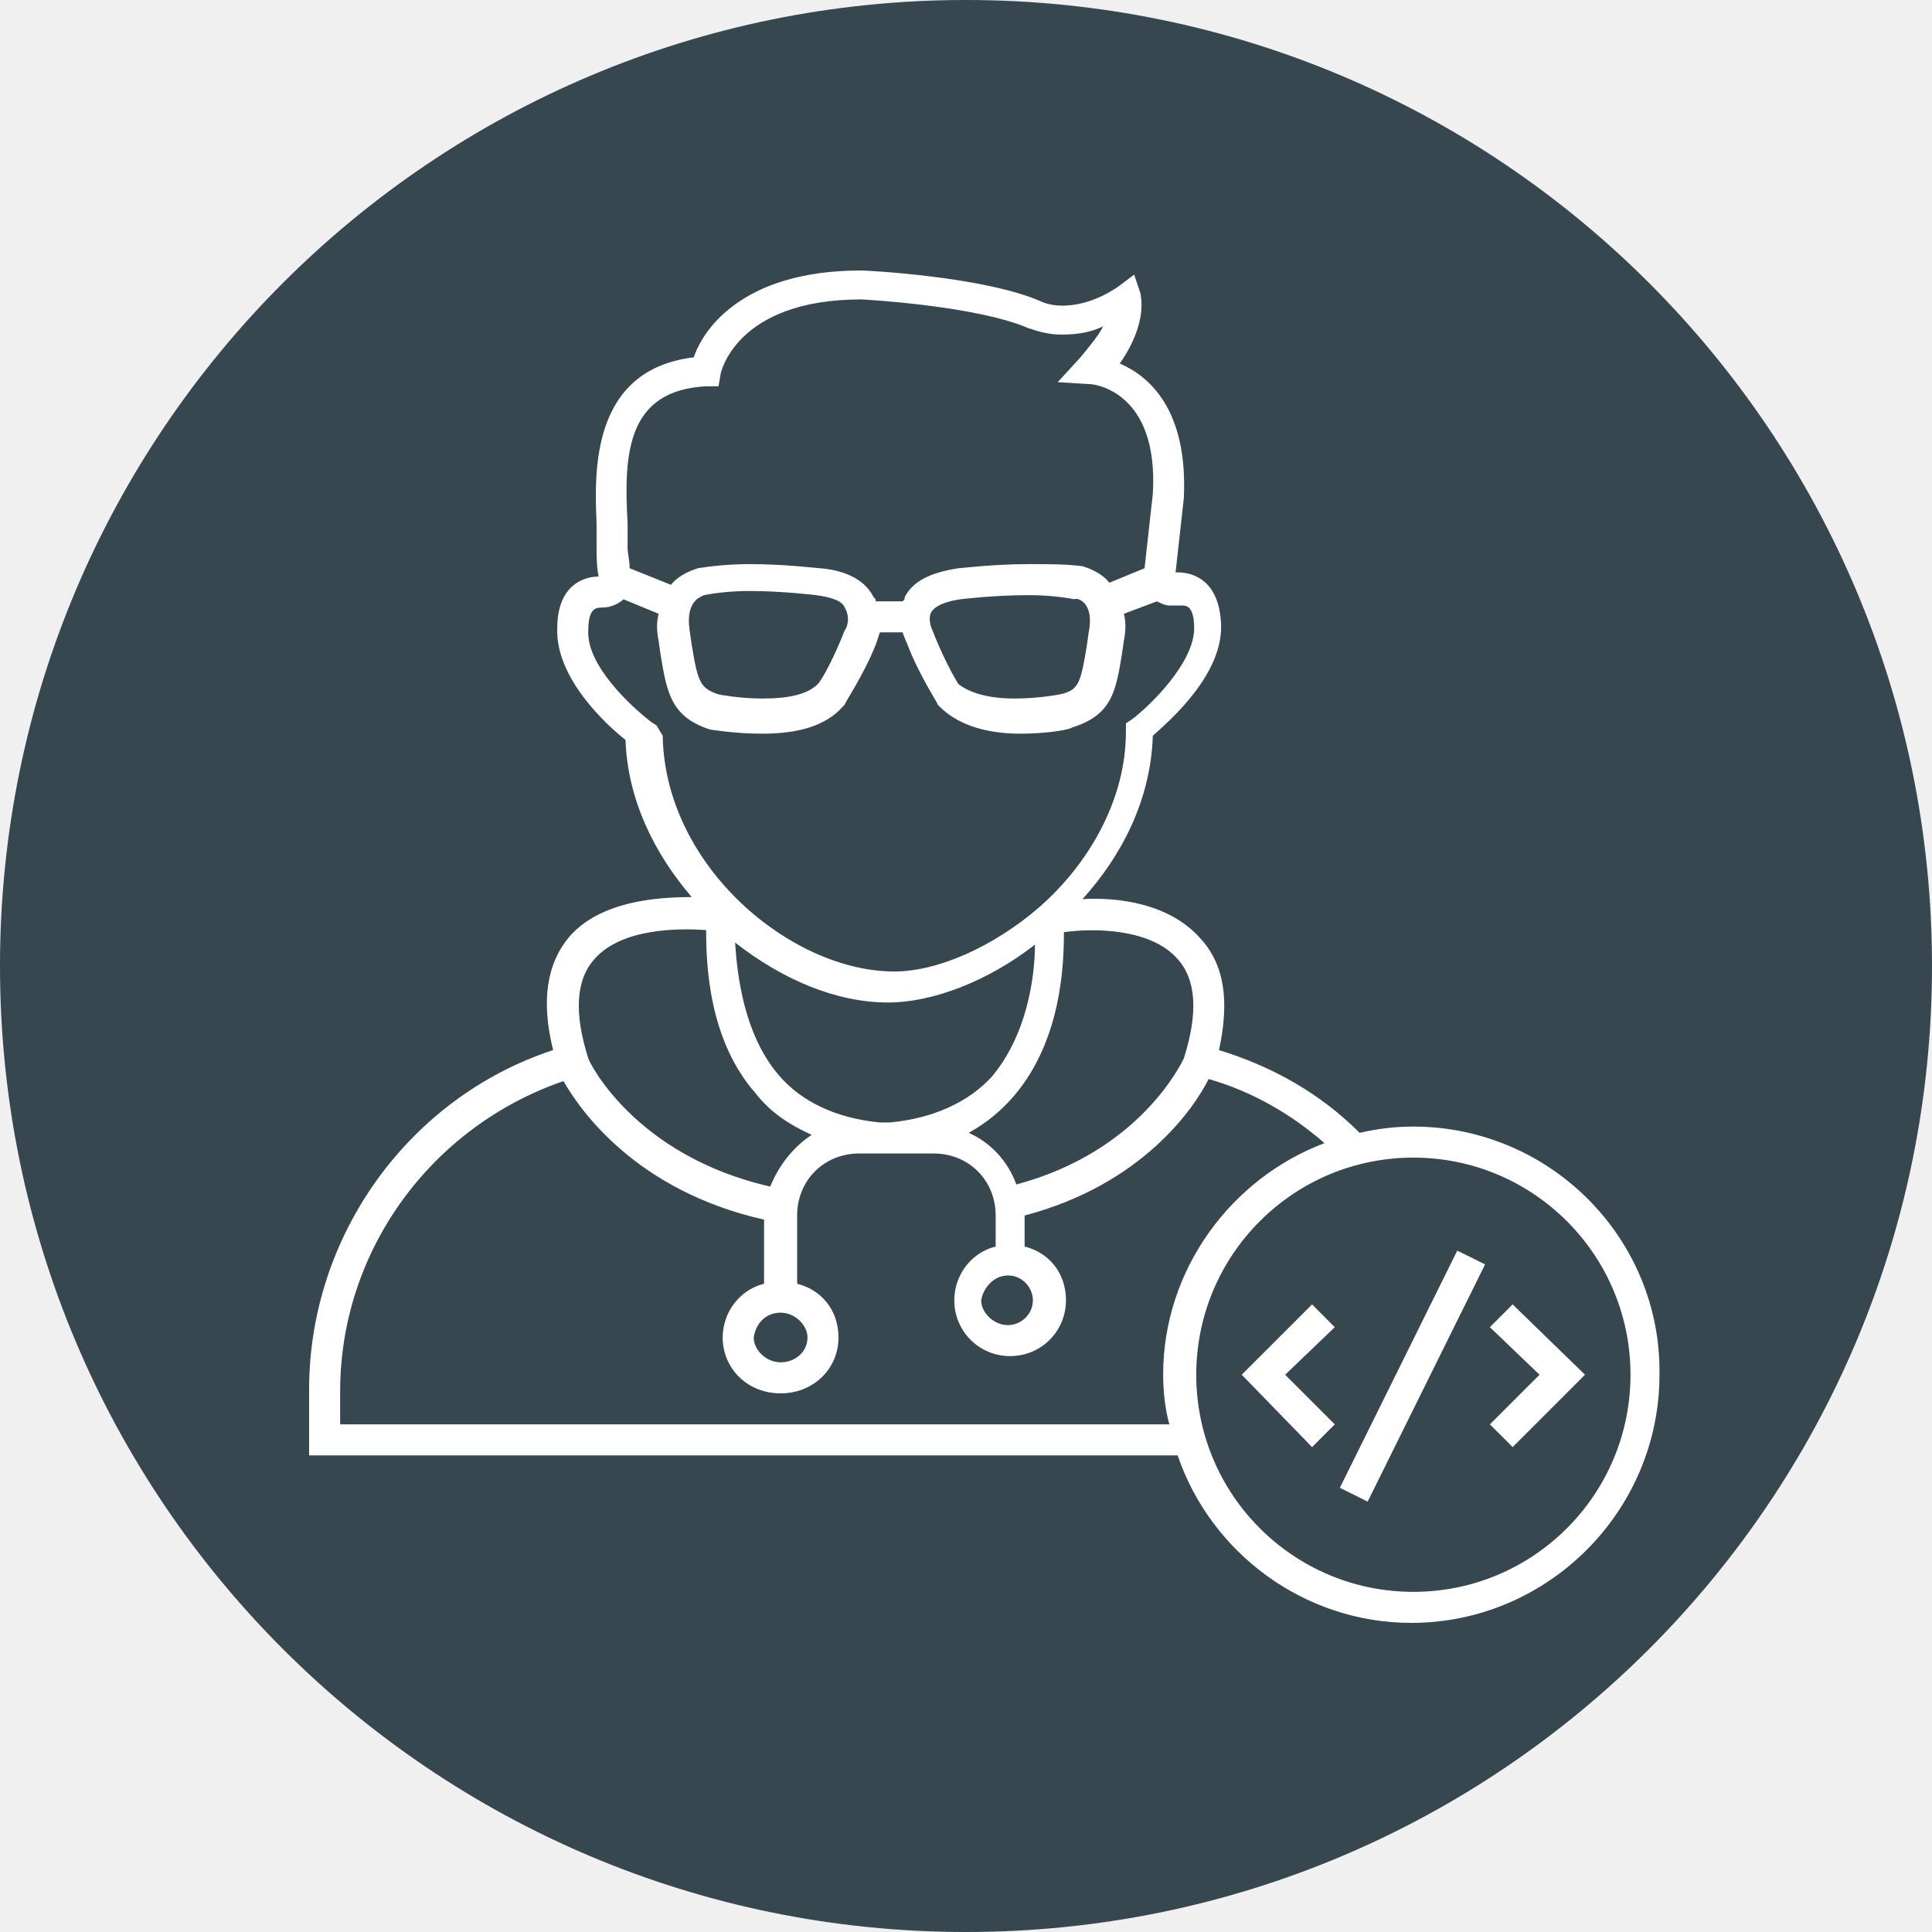
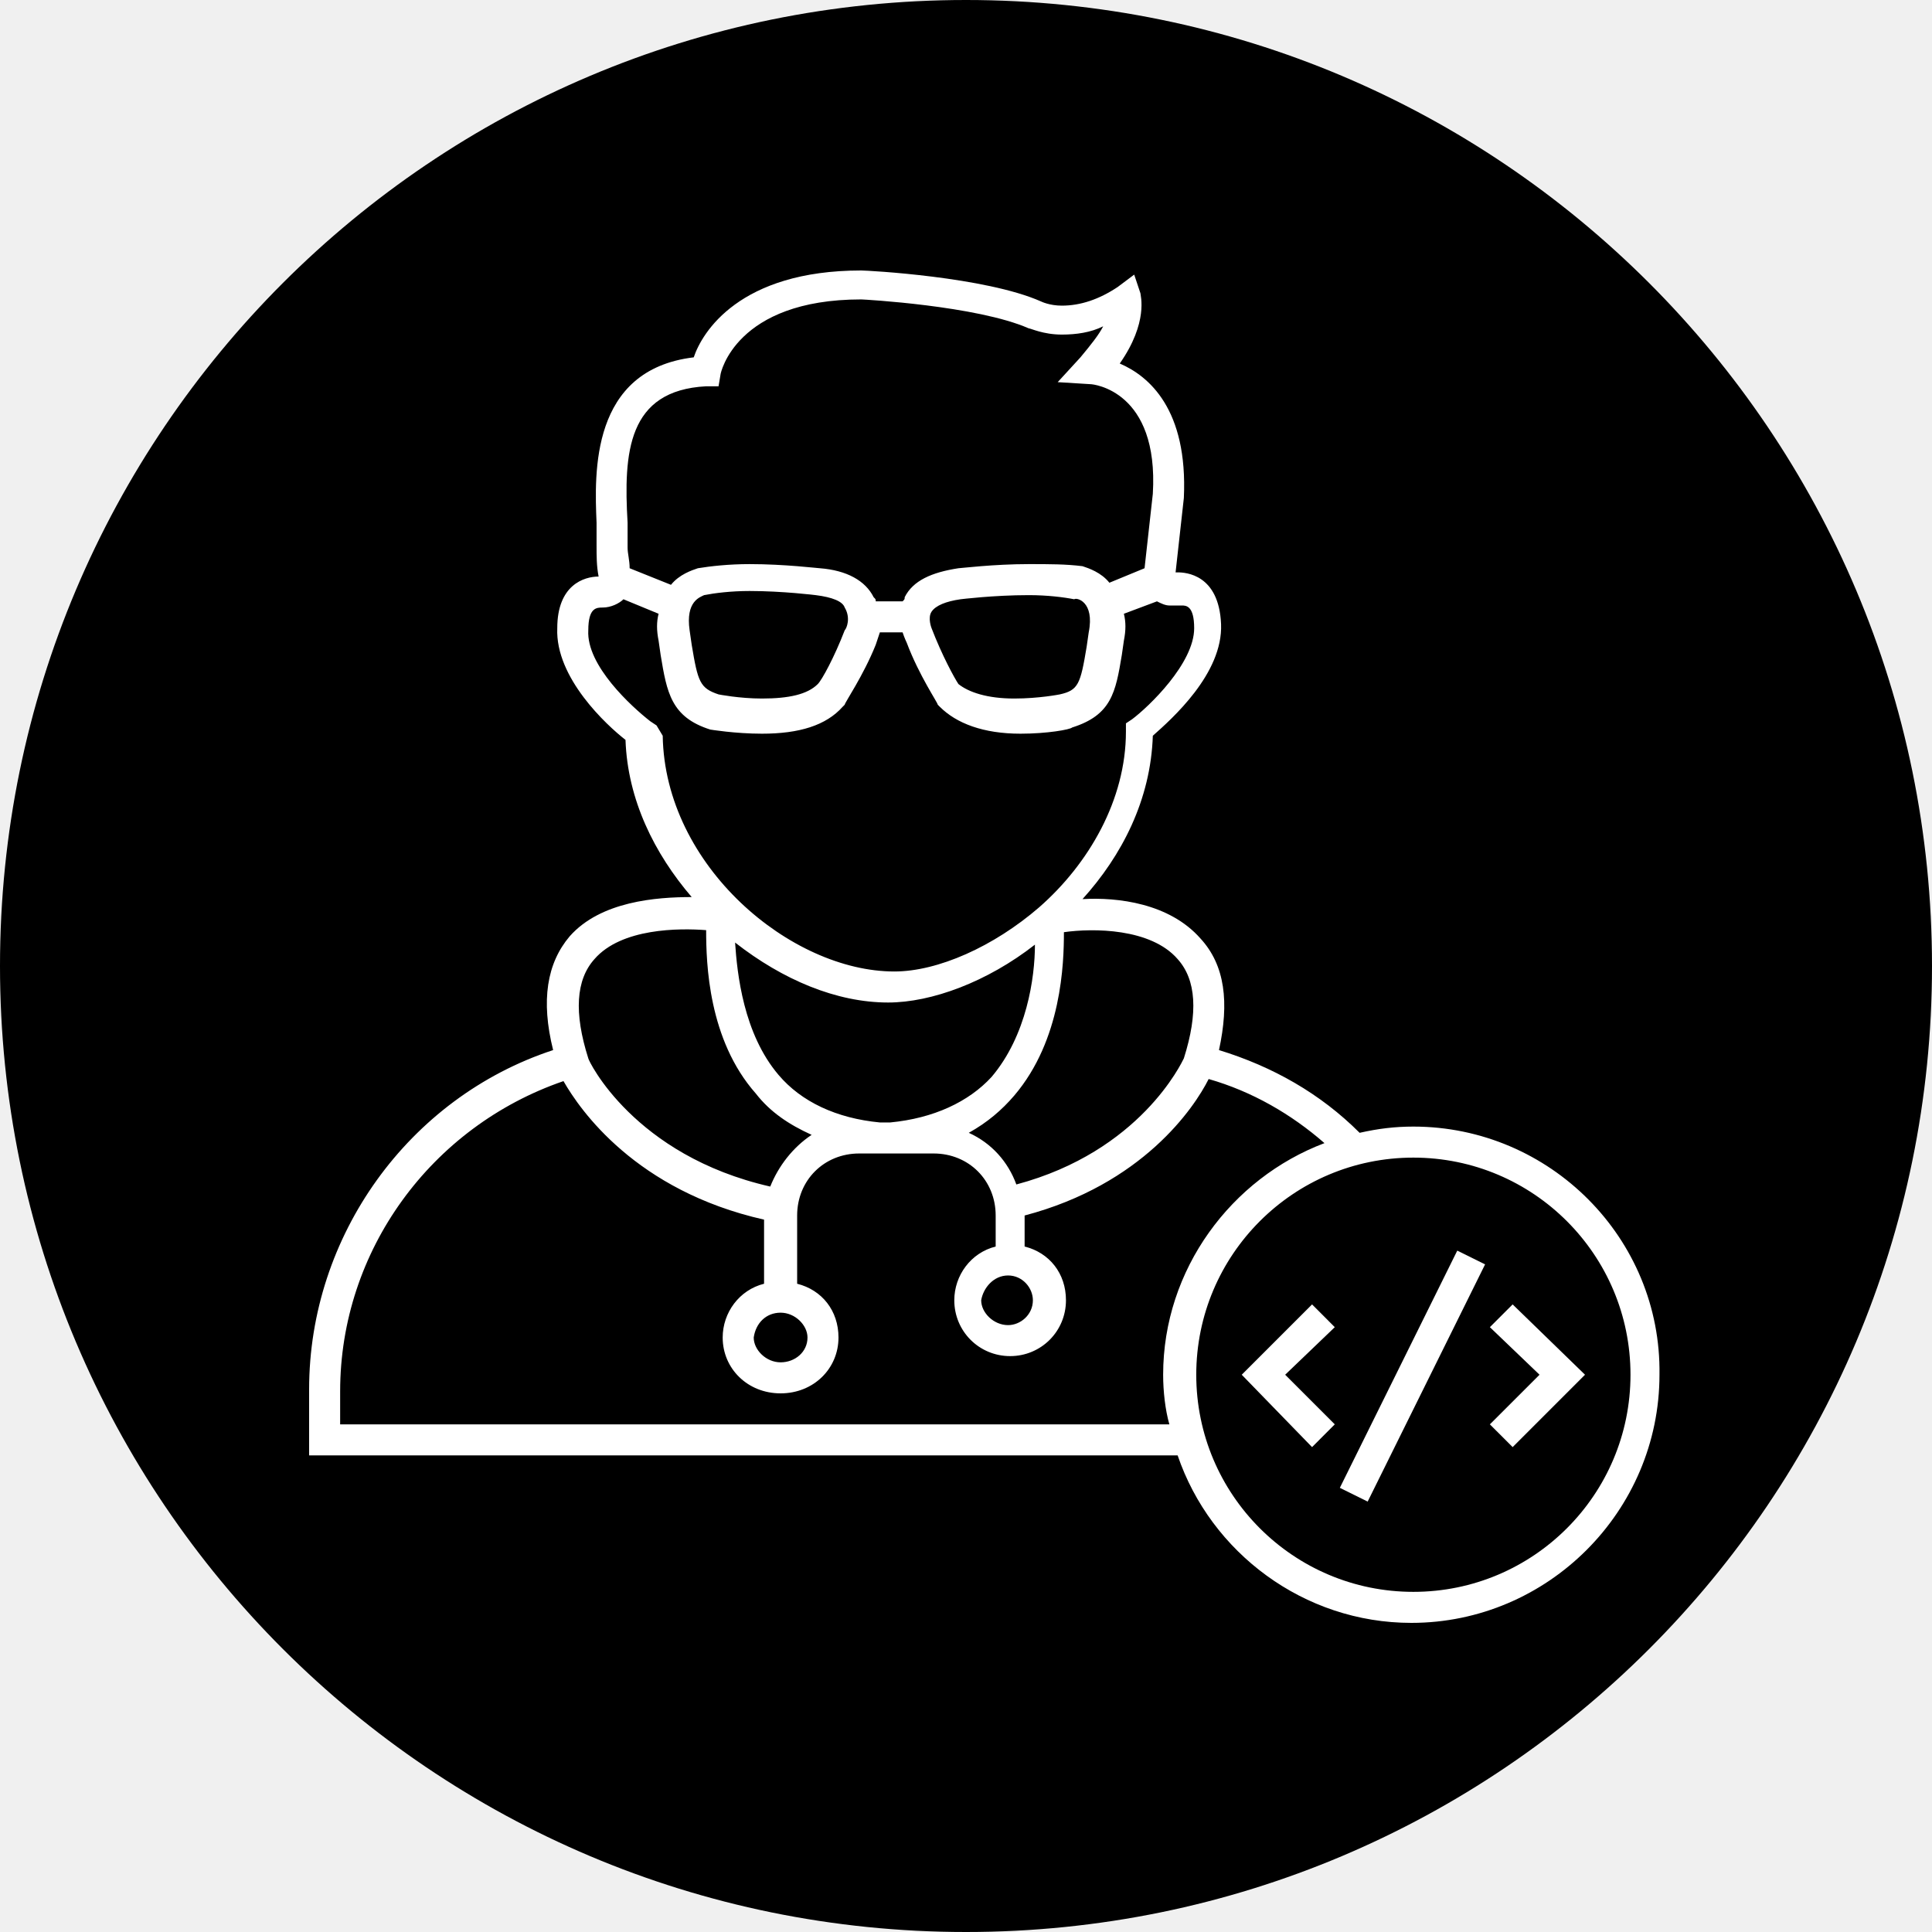
<svg xmlns="http://www.w3.org/2000/svg" width="50" height="50" viewBox="0 0 50 50" fill="none">
-   <rect width="50" height="50" rx="25" fill="#37474F" />
+   <rect width="50" height="50" rx="25" fill="currentColor" />
  <mask id="path-2-inside-1" fill="white">
    <path d="M39.147 33.758L38.558 34.347L39.843 35.578L38.558 36.862L39.147 37.451L41.02 35.578L39.147 33.758Z" />
  </mask>
-   <path d="M39.147 33.758L38.558 34.347L39.843 35.578L38.558 36.862L39.147 37.451L41.02 35.578L39.147 33.758Z" fill="#37474F" />
+   <path d="M39.147 33.758L38.558 34.347L39.843 35.578L38.558 36.862L39.147 37.451L41.02 35.578L39.147 33.758Z" fill="currentColor" />
  <path d="M39.147 33.758L39.844 33.041L39.137 32.354L38.44 33.051L39.147 33.758ZM38.558 34.347L37.851 33.64L37.129 34.362L37.866 35.069L38.558 34.347ZM39.843 35.578L40.55 36.285L41.272 35.563L40.534 34.856L39.843 35.578ZM38.558 36.862L37.851 36.155L37.144 36.862L37.851 37.569L38.558 36.862ZM39.147 37.451L38.44 38.158L39.147 38.865L39.854 38.158L39.147 37.451ZM41.02 35.578L41.727 36.285L42.444 35.568L41.717 34.861L41.02 35.578ZM38.44 33.051L37.851 33.64L39.265 35.054L39.854 34.465L38.44 33.051ZM37.866 35.069L39.151 36.3L40.534 34.856L39.25 33.625L37.866 35.069ZM39.135 34.871L37.851 36.155L39.265 37.569L40.55 36.285L39.135 34.871ZM37.851 37.569L38.44 38.158L39.854 36.744L39.265 36.155L37.851 37.569ZM39.854 38.158L41.727 36.285L40.313 34.871L38.44 36.744L39.854 38.158ZM41.717 34.861L39.844 33.041L38.45 34.476L40.323 36.295L41.717 34.861Z" fill="white" mask="url(#path-2-inside-1)" />
  <mask id="path-4-inside-2" fill="white">
    <path d="M33.956 33.758L32.136 35.578L33.956 37.451L34.544 36.862L33.26 35.578L34.544 34.347L33.956 33.758Z" />
  </mask>
-   <path d="M33.956 33.758L32.136 35.578L33.956 37.451L34.544 36.862L33.26 35.578L34.544 34.347L33.956 33.758Z" fill="#37474F" />
+   <path d="M33.956 33.758L32.136 35.578L33.956 37.451L34.544 36.862L33.26 35.578L34.544 34.347L33.956 33.758Z" fill="currentColor" />
  <path d="M33.956 33.758L34.663 33.051L33.956 32.344L33.249 33.051L33.956 33.758ZM32.136 35.578L31.429 34.871L30.732 35.568L31.419 36.275L32.136 35.578ZM33.956 37.451L33.238 38.148L33.945 38.876L34.663 38.158L33.956 37.451ZM34.544 36.862L35.252 37.569L35.959 36.862L35.252 36.155L34.544 36.862ZM33.26 35.578L32.568 34.856L31.831 35.563L32.553 36.285L33.26 35.578ZM34.544 34.347L35.236 35.069L35.974 34.362L35.252 33.64L34.544 34.347ZM33.249 33.051L31.429 34.871L32.843 36.285L34.663 34.465L33.249 33.051ZM31.419 36.275L33.238 38.148L34.673 36.754L32.853 34.881L31.419 36.275ZM34.663 38.158L35.252 37.569L33.837 36.155L33.249 36.744L34.663 38.158ZM35.252 36.155L33.967 34.871L32.553 36.285L33.837 37.569L35.252 36.155ZM33.952 36.3L35.236 35.069L33.852 33.625L32.568 34.856L33.952 36.3ZM35.252 33.64L34.663 33.051L33.249 34.465L33.837 35.054L35.252 33.64Z" fill="white" mask="url(#path-4-inside-2)" />
  <mask id="path-6-inside-3" fill="white">
    <path d="M34.675 38.505L35.395 38.861L38.434 32.722L37.714 32.366L34.675 38.505Z" />
  </mask>
-   <path d="M34.675 38.505L35.395 38.861L38.434 32.722L37.714 32.366L34.675 38.505Z" fill="#37474F" />
+   <path d="M34.675 38.505L35.395 38.861L38.434 32.722L37.714 32.366L34.675 38.505Z" fill="currentColor" />
  <path d="M35.395 38.861L34.951 39.757L35.847 40.201L36.291 39.304L35.395 38.861ZM34.675 38.505L33.779 38.061L33.336 38.957L34.232 39.401L34.675 38.505ZM37.714 32.366L38.158 31.47L37.261 31.026L36.818 31.922L37.714 32.366ZM38.434 32.722L39.33 33.165L39.773 32.269L38.877 31.826L38.434 32.722ZM35.838 37.965L35.119 37.609L34.232 39.401L34.951 39.757L35.838 37.965ZM35.572 38.948L38.61 32.809L36.818 31.922L33.779 38.061L35.572 38.948ZM37.27 33.262L37.99 33.618L38.877 31.826L38.158 31.47L37.27 33.262ZM37.537 32.278L34.499 38.417L36.291 39.304L39.33 33.165L37.537 32.278Z" fill="white" mask="url(#path-6-inside-3)" />
  <mask id="path-8-inside-4" fill="white">
    <path d="M36.578 29.156C36.096 29.156 35.668 29.209 35.187 29.317C34.17 28.3 32.939 27.604 31.547 27.176C31.815 25.945 31.708 24.982 31.066 24.286C30.263 23.376 28.925 23.216 28.015 23.269C29.032 22.145 29.781 20.7 29.835 19.041C30.317 18.613 31.654 17.436 31.601 16.151C31.547 14.867 30.691 14.813 30.477 14.813H30.424L30.638 12.887C30.745 10.586 29.728 9.729 28.979 9.408C29.728 8.338 29.514 7.642 29.514 7.589L29.353 7.107L28.925 7.428C28.443 7.749 27.962 7.91 27.48 7.91C27.159 7.91 26.945 7.803 26.945 7.803C25.5 7.161 22.45 7 22.289 7C19.131 7 18.168 8.605 17.954 9.248C15.278 9.569 15.385 12.245 15.439 13.529C15.439 13.743 15.439 13.957 15.439 14.118C15.439 14.385 15.439 14.653 15.492 14.921C15.118 14.921 14.422 15.135 14.422 16.258C14.368 17.543 15.706 18.774 16.188 19.148C16.242 20.7 16.937 22.092 17.901 23.216C16.991 23.216 15.546 23.323 14.743 24.232C14.154 24.928 13.994 25.891 14.315 27.176C10.569 28.407 8 31.992 8 35.953V37.665H30.477C31.333 40.18 33.742 42 36.525 42C40.057 42 42.947 39.11 42.947 35.578C43 32.046 40.11 29.156 36.578 29.156ZM30.477 24.821C30.959 25.356 31.012 26.212 30.638 27.39C30.584 27.497 29.514 29.798 26.303 30.654C26.089 30.066 25.661 29.584 25.072 29.317C25.553 29.049 25.928 28.728 26.249 28.353C27.48 26.908 27.534 24.928 27.534 24.125C28.283 24.018 29.781 24.018 30.477 24.821ZM26.089 33.009C26.463 33.009 26.731 33.33 26.731 33.651C26.731 34.026 26.41 34.294 26.089 34.294C25.714 34.294 25.393 33.972 25.393 33.651C25.447 33.33 25.714 33.009 26.089 33.009ZM22.771 29.049C21.647 28.942 20.737 28.514 20.148 27.818C19.238 26.748 19.078 25.196 19.024 24.393C20.255 25.356 21.647 25.945 22.985 25.945C24.109 25.945 25.553 25.41 26.784 24.447C26.784 25.303 26.57 26.801 25.661 27.872C25.072 28.514 24.162 28.942 23.038 29.049H22.771ZM18.275 9.997H18.596L18.65 9.676C18.65 9.676 19.024 7.749 22.289 7.749C22.343 7.749 25.286 7.91 26.624 8.498C26.677 8.498 26.998 8.659 27.48 8.659C27.855 8.659 28.229 8.605 28.55 8.445C28.443 8.659 28.229 8.927 27.962 9.248L27.373 9.89L28.229 9.943C28.283 9.943 29.995 10.104 29.835 12.78L29.621 14.706L28.711 15.081C28.497 14.813 28.176 14.706 28.015 14.653C27.587 14.599 27.159 14.599 26.624 14.599C25.714 14.599 24.858 14.706 24.804 14.706C24.109 14.813 23.627 15.027 23.413 15.456C23.413 15.509 23.413 15.509 23.359 15.563H22.664C22.664 15.509 22.664 15.509 22.61 15.456C22.396 15.027 21.914 14.76 21.219 14.706C21.165 14.706 20.309 14.599 19.399 14.599C18.864 14.599 18.382 14.653 18.061 14.706C17.901 14.76 17.579 14.867 17.365 15.135L16.295 14.706C16.295 14.492 16.242 14.332 16.242 14.171C16.242 14.011 16.242 13.797 16.242 13.529C16.135 11.71 16.242 10.104 18.275 9.997ZM28.176 16.365L28.122 16.74C27.962 17.703 27.908 17.864 27.427 17.971C27.427 17.971 26.891 18.078 26.249 18.078C25.553 18.078 25.072 17.917 24.804 17.703C24.697 17.543 24.376 16.954 24.109 16.258C24.109 16.258 24.002 15.991 24.109 15.83C24.216 15.67 24.483 15.563 24.858 15.509C24.858 15.509 25.714 15.402 26.624 15.402C27.105 15.402 27.534 15.456 27.801 15.509C27.855 15.456 28.336 15.563 28.176 16.365ZM21.861 16.312C21.593 17.008 21.272 17.596 21.165 17.703C20.898 17.971 20.416 18.078 19.72 18.078C19.131 18.078 18.596 17.971 18.596 17.971C18.115 17.81 18.061 17.65 17.901 16.686L17.847 16.312C17.74 15.563 18.115 15.456 18.222 15.402C18.489 15.349 18.917 15.295 19.399 15.295C20.255 15.295 21.112 15.402 21.112 15.402C21.54 15.456 21.807 15.563 21.861 15.723C22.021 15.991 21.914 16.258 21.861 16.312ZM16.991 18.774L16.83 18.667C16.349 18.292 15.171 17.222 15.225 16.312C15.225 15.723 15.439 15.723 15.599 15.723C15.813 15.723 16.027 15.616 16.135 15.509L17.044 15.884C16.991 16.098 16.991 16.312 17.044 16.579L17.098 16.954C17.258 17.917 17.365 18.56 18.382 18.881C18.382 18.881 19.024 18.988 19.72 18.988C20.683 18.988 21.379 18.774 21.807 18.292L21.861 18.238C21.861 18.185 22.343 17.489 22.664 16.686C22.664 16.686 22.717 16.526 22.771 16.365H23.359C23.413 16.526 23.466 16.633 23.466 16.633C23.788 17.489 24.269 18.185 24.269 18.238L24.323 18.292C24.751 18.72 25.447 18.988 26.41 18.988C27.105 18.988 27.694 18.881 27.748 18.827C28.765 18.506 28.872 17.917 29.032 16.954L29.086 16.579C29.139 16.312 29.139 16.098 29.086 15.884L29.942 15.563C30.049 15.616 30.156 15.67 30.263 15.67H30.424C30.477 15.67 30.531 15.67 30.584 15.67C30.691 15.67 30.905 15.67 30.905 16.258C30.905 17.168 29.728 18.292 29.3 18.613L29.139 18.72V18.934C29.139 20.7 28.176 22.359 26.891 23.483C25.714 24.5 24.269 25.142 23.145 25.142C20.469 25.142 17.205 22.413 17.151 19.041L16.991 18.774ZM15.385 24.821C16.081 24.018 17.579 24.018 18.275 24.072C18.275 24.928 18.329 26.908 19.56 28.3C19.934 28.781 20.416 29.102 21.005 29.37C20.523 29.691 20.148 30.173 19.934 30.708C16.402 29.905 15.225 27.443 15.225 27.39C14.85 26.212 14.904 25.356 15.385 24.821ZM20.202 33.972C20.576 33.972 20.898 34.294 20.898 34.615C20.898 34.989 20.576 35.257 20.202 35.257C19.827 35.257 19.506 34.936 19.506 34.615C19.56 34.24 19.827 33.972 20.202 33.972ZM8.803 36.916V36.006C8.803 32.367 11.158 29.156 14.583 27.979C15.011 28.728 16.456 30.815 19.774 31.564V33.223C19.131 33.384 18.703 33.972 18.703 34.615C18.703 35.417 19.346 36.06 20.202 36.06C21.058 36.06 21.7 35.417 21.7 34.615C21.7 33.919 21.272 33.384 20.63 33.223V31.457C20.63 30.547 21.326 29.852 22.235 29.852H22.771C22.824 29.852 22.878 29.852 22.931 29.852H22.985C23.038 29.852 23.092 29.852 23.145 29.852H24.162C25.072 29.852 25.768 30.547 25.768 31.457V32.26C25.125 32.42 24.697 33.009 24.697 33.651C24.697 34.454 25.34 35.096 26.142 35.096C26.945 35.096 27.587 34.454 27.587 33.651C27.587 32.956 27.159 32.42 26.517 32.26V31.457C29.567 30.654 30.905 28.674 31.28 27.925C32.404 28.246 33.42 28.835 34.277 29.584C31.869 30.494 30.102 32.849 30.102 35.578C30.102 36.006 30.156 36.488 30.263 36.862H8.803V36.916ZM36.578 41.197C33.474 41.197 30.959 38.682 30.959 35.578C30.959 32.474 33.474 29.959 36.578 29.959C39.682 29.959 42.197 32.474 42.197 35.578C42.197 38.682 39.682 41.197 36.578 41.197Z" />
  </mask>
-   <path d="M36.578 29.156C36.096 29.156 35.668 29.209 35.187 29.317C34.17 28.3 32.939 27.604 31.547 27.176C31.815 25.945 31.708 24.982 31.066 24.286C30.263 23.376 28.925 23.216 28.015 23.269C29.032 22.145 29.781 20.7 29.835 19.041C30.317 18.613 31.654 17.436 31.601 16.151C31.547 14.867 30.691 14.813 30.477 14.813H30.424L30.638 12.887C30.745 10.586 29.728 9.729 28.979 9.408C29.728 8.338 29.514 7.642 29.514 7.589L29.353 7.107L28.925 7.428C28.443 7.749 27.962 7.91 27.48 7.91C27.159 7.91 26.945 7.803 26.945 7.803C25.5 7.161 22.45 7 22.289 7C19.131 7 18.168 8.605 17.954 9.248C15.278 9.569 15.385 12.245 15.439 13.529C15.439 13.743 15.439 13.957 15.439 14.118C15.439 14.385 15.439 14.653 15.492 14.921C15.118 14.921 14.422 15.135 14.422 16.258C14.368 17.543 15.706 18.774 16.188 19.148C16.242 20.7 16.937 22.092 17.901 23.216C16.991 23.216 15.546 23.323 14.743 24.232C14.154 24.928 13.994 25.891 14.315 27.176C10.569 28.407 8 31.992 8 35.953V37.665H30.477C31.333 40.18 33.742 42 36.525 42C40.057 42 42.947 39.11 42.947 35.578C43 32.046 40.11 29.156 36.578 29.156ZM30.477 24.821C30.959 25.356 31.012 26.212 30.638 27.39C30.584 27.497 29.514 29.798 26.303 30.654C26.089 30.066 25.661 29.584 25.072 29.317C25.553 29.049 25.928 28.728 26.249 28.353C27.48 26.908 27.534 24.928 27.534 24.125C28.283 24.018 29.781 24.018 30.477 24.821ZM26.089 33.009C26.463 33.009 26.731 33.33 26.731 33.651C26.731 34.026 26.41 34.294 26.089 34.294C25.714 34.294 25.393 33.972 25.393 33.651C25.447 33.33 25.714 33.009 26.089 33.009ZM22.771 29.049C21.647 28.942 20.737 28.514 20.148 27.818C19.238 26.748 19.078 25.196 19.024 24.393C20.255 25.356 21.647 25.945 22.985 25.945C24.109 25.945 25.553 25.41 26.784 24.447C26.784 25.303 26.57 26.801 25.661 27.872C25.072 28.514 24.162 28.942 23.038 29.049H22.771ZM18.275 9.997H18.596L18.65 9.676C18.65 9.676 19.024 7.749 22.289 7.749C22.343 7.749 25.286 7.91 26.624 8.498C26.677 8.498 26.998 8.659 27.48 8.659C27.855 8.659 28.229 8.605 28.55 8.445C28.443 8.659 28.229 8.927 27.962 9.248L27.373 9.89L28.229 9.943C28.283 9.943 29.995 10.104 29.835 12.78L29.621 14.706L28.711 15.081C28.497 14.813 28.176 14.706 28.015 14.653C27.587 14.599 27.159 14.599 26.624 14.599C25.714 14.599 24.858 14.706 24.804 14.706C24.109 14.813 23.627 15.027 23.413 15.456C23.413 15.509 23.413 15.509 23.359 15.563H22.664C22.664 15.509 22.664 15.509 22.61 15.456C22.396 15.027 21.914 14.76 21.219 14.706C21.165 14.706 20.309 14.599 19.399 14.599C18.864 14.599 18.382 14.653 18.061 14.706C17.901 14.76 17.579 14.867 17.365 15.135L16.295 14.706C16.295 14.492 16.242 14.332 16.242 14.171C16.242 14.011 16.242 13.797 16.242 13.529C16.135 11.71 16.242 10.104 18.275 9.997ZM28.176 16.365L28.122 16.74C27.962 17.703 27.908 17.864 27.427 17.971C27.427 17.971 26.891 18.078 26.249 18.078C25.553 18.078 25.072 17.917 24.804 17.703C24.697 17.543 24.376 16.954 24.109 16.258C24.109 16.258 24.002 15.991 24.109 15.83C24.216 15.67 24.483 15.563 24.858 15.509C24.858 15.509 25.714 15.402 26.624 15.402C27.105 15.402 27.534 15.456 27.801 15.509C27.855 15.456 28.336 15.563 28.176 16.365ZM21.861 16.312C21.593 17.008 21.272 17.596 21.165 17.703C20.898 17.971 20.416 18.078 19.72 18.078C19.131 18.078 18.596 17.971 18.596 17.971C18.115 17.81 18.061 17.65 17.901 16.686L17.847 16.312C17.74 15.563 18.115 15.456 18.222 15.402C18.489 15.349 18.917 15.295 19.399 15.295C20.255 15.295 21.112 15.402 21.112 15.402C21.54 15.456 21.807 15.563 21.861 15.723C22.021 15.991 21.914 16.258 21.861 16.312ZM16.991 18.774L16.83 18.667C16.349 18.292 15.171 17.222 15.225 16.312C15.225 15.723 15.439 15.723 15.599 15.723C15.813 15.723 16.027 15.616 16.135 15.509L17.044 15.884C16.991 16.098 16.991 16.312 17.044 16.579L17.098 16.954C17.258 17.917 17.365 18.56 18.382 18.881C18.382 18.881 19.024 18.988 19.72 18.988C20.683 18.988 21.379 18.774 21.807 18.292L21.861 18.238C21.861 18.185 22.343 17.489 22.664 16.686C22.664 16.686 22.717 16.526 22.771 16.365H23.359C23.413 16.526 23.466 16.633 23.466 16.633C23.788 17.489 24.269 18.185 24.269 18.238L24.323 18.292C24.751 18.72 25.447 18.988 26.41 18.988C27.105 18.988 27.694 18.881 27.748 18.827C28.765 18.506 28.872 17.917 29.032 16.954L29.086 16.579C29.139 16.312 29.139 16.098 29.086 15.884L29.942 15.563C30.049 15.616 30.156 15.67 30.263 15.67H30.424C30.477 15.67 30.531 15.67 30.584 15.67C30.691 15.67 30.905 15.67 30.905 16.258C30.905 17.168 29.728 18.292 29.3 18.613L29.139 18.72V18.934C29.139 20.7 28.176 22.359 26.891 23.483C25.714 24.5 24.269 25.142 23.145 25.142C20.469 25.142 17.205 22.413 17.151 19.041L16.991 18.774ZM15.385 24.821C16.081 24.018 17.579 24.018 18.275 24.072C18.275 24.928 18.329 26.908 19.56 28.3C19.934 28.781 20.416 29.102 21.005 29.37C20.523 29.691 20.148 30.173 19.934 30.708C16.402 29.905 15.225 27.443 15.225 27.39C14.85 26.212 14.904 25.356 15.385 24.821ZM20.202 33.972C20.576 33.972 20.898 34.294 20.898 34.615C20.898 34.989 20.576 35.257 20.202 35.257C19.827 35.257 19.506 34.936 19.506 34.615C19.56 34.24 19.827 33.972 20.202 33.972ZM8.803 36.916V36.006C8.803 32.367 11.158 29.156 14.583 27.979C15.011 28.728 16.456 30.815 19.774 31.564V33.223C19.131 33.384 18.703 33.972 18.703 34.615C18.703 35.417 19.346 36.06 20.202 36.06C21.058 36.06 21.7 35.417 21.7 34.615C21.7 33.919 21.272 33.384 20.63 33.223V31.457C20.63 30.547 21.326 29.852 22.235 29.852H22.771C22.824 29.852 22.878 29.852 22.931 29.852H22.985C23.038 29.852 23.092 29.852 23.145 29.852H24.162C25.072 29.852 25.768 30.547 25.768 31.457V32.26C25.125 32.42 24.697 33.009 24.697 33.651C24.697 34.454 25.34 35.096 26.142 35.096C26.945 35.096 27.587 34.454 27.587 33.651C27.587 32.956 27.159 32.42 26.517 32.26V31.457C29.567 30.654 30.905 28.674 31.28 27.925C32.404 28.246 33.42 28.835 34.277 29.584C31.869 30.494 30.102 32.849 30.102 35.578C30.102 36.006 30.156 36.488 30.263 36.862H8.803V36.916ZM36.578 41.197C33.474 41.197 30.959 38.682 30.959 35.578C30.959 32.474 33.474 29.959 36.578 29.959C39.682 29.959 42.197 32.474 42.197 35.578C42.197 38.682 39.682 41.197 36.578 41.197Z" fill="#37474F" stroke="white" stroke-width="2" mask="url(#path-8-inside-4)" />
+   <path d="M36.578 29.156C36.096 29.156 35.668 29.209 35.187 29.317C34.17 28.3 32.939 27.604 31.547 27.176C31.815 25.945 31.708 24.982 31.066 24.286C30.263 23.376 28.925 23.216 28.015 23.269C29.032 22.145 29.781 20.7 29.835 19.041C30.317 18.613 31.654 17.436 31.601 16.151C31.547 14.867 30.691 14.813 30.477 14.813H30.424L30.638 12.887C30.745 10.586 29.728 9.729 28.979 9.408C29.728 8.338 29.514 7.642 29.514 7.589L29.353 7.107L28.925 7.428C28.443 7.749 27.962 7.91 27.48 7.91C27.159 7.91 26.945 7.803 26.945 7.803C25.5 7.161 22.45 7 22.289 7C19.131 7 18.168 8.605 17.954 9.248C15.278 9.569 15.385 12.245 15.439 13.529C15.439 13.743 15.439 13.957 15.439 14.118C15.439 14.385 15.439 14.653 15.492 14.921C15.118 14.921 14.422 15.135 14.422 16.258C14.368 17.543 15.706 18.774 16.188 19.148C16.242 20.7 16.937 22.092 17.901 23.216C16.991 23.216 15.546 23.323 14.743 24.232C14.154 24.928 13.994 25.891 14.315 27.176C10.569 28.407 8 31.992 8 35.953V37.665H30.477C31.333 40.18 33.742 42 36.525 42C40.057 42 42.947 39.11 42.947 35.578C43 32.046 40.11 29.156 36.578 29.156ZM30.477 24.821C30.959 25.356 31.012 26.212 30.638 27.39C30.584 27.497 29.514 29.798 26.303 30.654C26.089 30.066 25.661 29.584 25.072 29.317C25.553 29.049 25.928 28.728 26.249 28.353C27.48 26.908 27.534 24.928 27.534 24.125C28.283 24.018 29.781 24.018 30.477 24.821ZM26.089 33.009C26.463 33.009 26.731 33.33 26.731 33.651C26.731 34.026 26.41 34.294 26.089 34.294C25.714 34.294 25.393 33.972 25.393 33.651C25.447 33.33 25.714 33.009 26.089 33.009ZM22.771 29.049C21.647 28.942 20.737 28.514 20.148 27.818C19.238 26.748 19.078 25.196 19.024 24.393C20.255 25.356 21.647 25.945 22.985 25.945C24.109 25.945 25.553 25.41 26.784 24.447C26.784 25.303 26.57 26.801 25.661 27.872C25.072 28.514 24.162 28.942 23.038 29.049H22.771ZM18.275 9.997H18.596L18.65 9.676C18.65 9.676 19.024 7.749 22.289 7.749C22.343 7.749 25.286 7.91 26.624 8.498C26.677 8.498 26.998 8.659 27.48 8.659C27.855 8.659 28.229 8.605 28.55 8.445C28.443 8.659 28.229 8.927 27.962 9.248L27.373 9.89L28.229 9.943C28.283 9.943 29.995 10.104 29.835 12.78L29.621 14.706L28.711 15.081C28.497 14.813 28.176 14.706 28.015 14.653C27.587 14.599 27.159 14.599 26.624 14.599C25.714 14.599 24.858 14.706 24.804 14.706C24.109 14.813 23.627 15.027 23.413 15.456C23.413 15.509 23.413 15.509 23.359 15.563H22.664C22.664 15.509 22.664 15.509 22.61 15.456C22.396 15.027 21.914 14.76 21.219 14.706C21.165 14.706 20.309 14.599 19.399 14.599C18.864 14.599 18.382 14.653 18.061 14.706C17.901 14.76 17.579 14.867 17.365 15.135L16.295 14.706C16.295 14.492 16.242 14.332 16.242 14.171C16.242 14.011 16.242 13.797 16.242 13.529C16.135 11.71 16.242 10.104 18.275 9.997ZM28.176 16.365L28.122 16.74C27.962 17.703 27.908 17.864 27.427 17.971C27.427 17.971 26.891 18.078 26.249 18.078C25.553 18.078 25.072 17.917 24.804 17.703C24.697 17.543 24.376 16.954 24.109 16.258C24.109 16.258 24.002 15.991 24.109 15.83C24.216 15.67 24.483 15.563 24.858 15.509C24.858 15.509 25.714 15.402 26.624 15.402C27.105 15.402 27.534 15.456 27.801 15.509C27.855 15.456 28.336 15.563 28.176 16.365ZM21.861 16.312C21.593 17.008 21.272 17.596 21.165 17.703C20.898 17.971 20.416 18.078 19.72 18.078C19.131 18.078 18.596 17.971 18.596 17.971C18.115 17.81 18.061 17.65 17.901 16.686L17.847 16.312C17.74 15.563 18.115 15.456 18.222 15.402C18.489 15.349 18.917 15.295 19.399 15.295C20.255 15.295 21.112 15.402 21.112 15.402C21.54 15.456 21.807 15.563 21.861 15.723C22.021 15.991 21.914 16.258 21.861 16.312ZM16.991 18.774L16.83 18.667C16.349 18.292 15.171 17.222 15.225 16.312C15.225 15.723 15.439 15.723 15.599 15.723C15.813 15.723 16.027 15.616 16.135 15.509L17.044 15.884C16.991 16.098 16.991 16.312 17.044 16.579L17.098 16.954C17.258 17.917 17.365 18.56 18.382 18.881C18.382 18.881 19.024 18.988 19.72 18.988C20.683 18.988 21.379 18.774 21.807 18.292L21.861 18.238C21.861 18.185 22.343 17.489 22.664 16.686C22.664 16.686 22.717 16.526 22.771 16.365H23.359C23.413 16.526 23.466 16.633 23.466 16.633C23.788 17.489 24.269 18.185 24.269 18.238L24.323 18.292C24.751 18.72 25.447 18.988 26.41 18.988C27.105 18.988 27.694 18.881 27.748 18.827C28.765 18.506 28.872 17.917 29.032 16.954L29.086 16.579C29.139 16.312 29.139 16.098 29.086 15.884L29.942 15.563C30.049 15.616 30.156 15.67 30.263 15.67H30.424C30.477 15.67 30.531 15.67 30.584 15.67C30.691 15.67 30.905 15.67 30.905 16.258C30.905 17.168 29.728 18.292 29.3 18.613L29.139 18.72V18.934C29.139 20.7 28.176 22.359 26.891 23.483C25.714 24.5 24.269 25.142 23.145 25.142C20.469 25.142 17.205 22.413 17.151 19.041L16.991 18.774ZM15.385 24.821C16.081 24.018 17.579 24.018 18.275 24.072C18.275 24.928 18.329 26.908 19.56 28.3C19.934 28.781 20.416 29.102 21.005 29.37C20.523 29.691 20.148 30.173 19.934 30.708C16.402 29.905 15.225 27.443 15.225 27.39C14.85 26.212 14.904 25.356 15.385 24.821ZM20.202 33.972C20.576 33.972 20.898 34.294 20.898 34.615C20.898 34.989 20.576 35.257 20.202 35.257C19.827 35.257 19.506 34.936 19.506 34.615C19.56 34.24 19.827 33.972 20.202 33.972ZM8.803 36.916V36.006C8.803 32.367 11.158 29.156 14.583 27.979C15.011 28.728 16.456 30.815 19.774 31.564V33.223C19.131 33.384 18.703 33.972 18.703 34.615C18.703 35.417 19.346 36.06 20.202 36.06C21.058 36.06 21.7 35.417 21.7 34.615C21.7 33.919 21.272 33.384 20.63 33.223V31.457C20.63 30.547 21.326 29.852 22.235 29.852H22.771C22.824 29.852 22.878 29.852 22.931 29.852H22.985C23.038 29.852 23.092 29.852 23.145 29.852H24.162C25.072 29.852 25.768 30.547 25.768 31.457V32.26C25.125 32.42 24.697 33.009 24.697 33.651C24.697 34.454 25.34 35.096 26.142 35.096C26.945 35.096 27.587 34.454 27.587 33.651C27.587 32.956 27.159 32.42 26.517 32.26V31.457C29.567 30.654 30.905 28.674 31.28 27.925C32.404 28.246 33.42 28.835 34.277 29.584C31.869 30.494 30.102 32.849 30.102 35.578C30.102 36.006 30.156 36.488 30.263 36.862H8.803V36.916ZM36.578 41.197C33.474 41.197 30.959 38.682 30.959 35.578C30.959 32.474 33.474 29.959 36.578 29.959C39.682 29.959 42.197 32.474 42.197 35.578C42.197 38.682 39.682 41.197 36.578 41.197Z" fill="currentColor" stroke="white" stroke-width="2" mask="url(#path-8-inside-4)" />
</svg>
